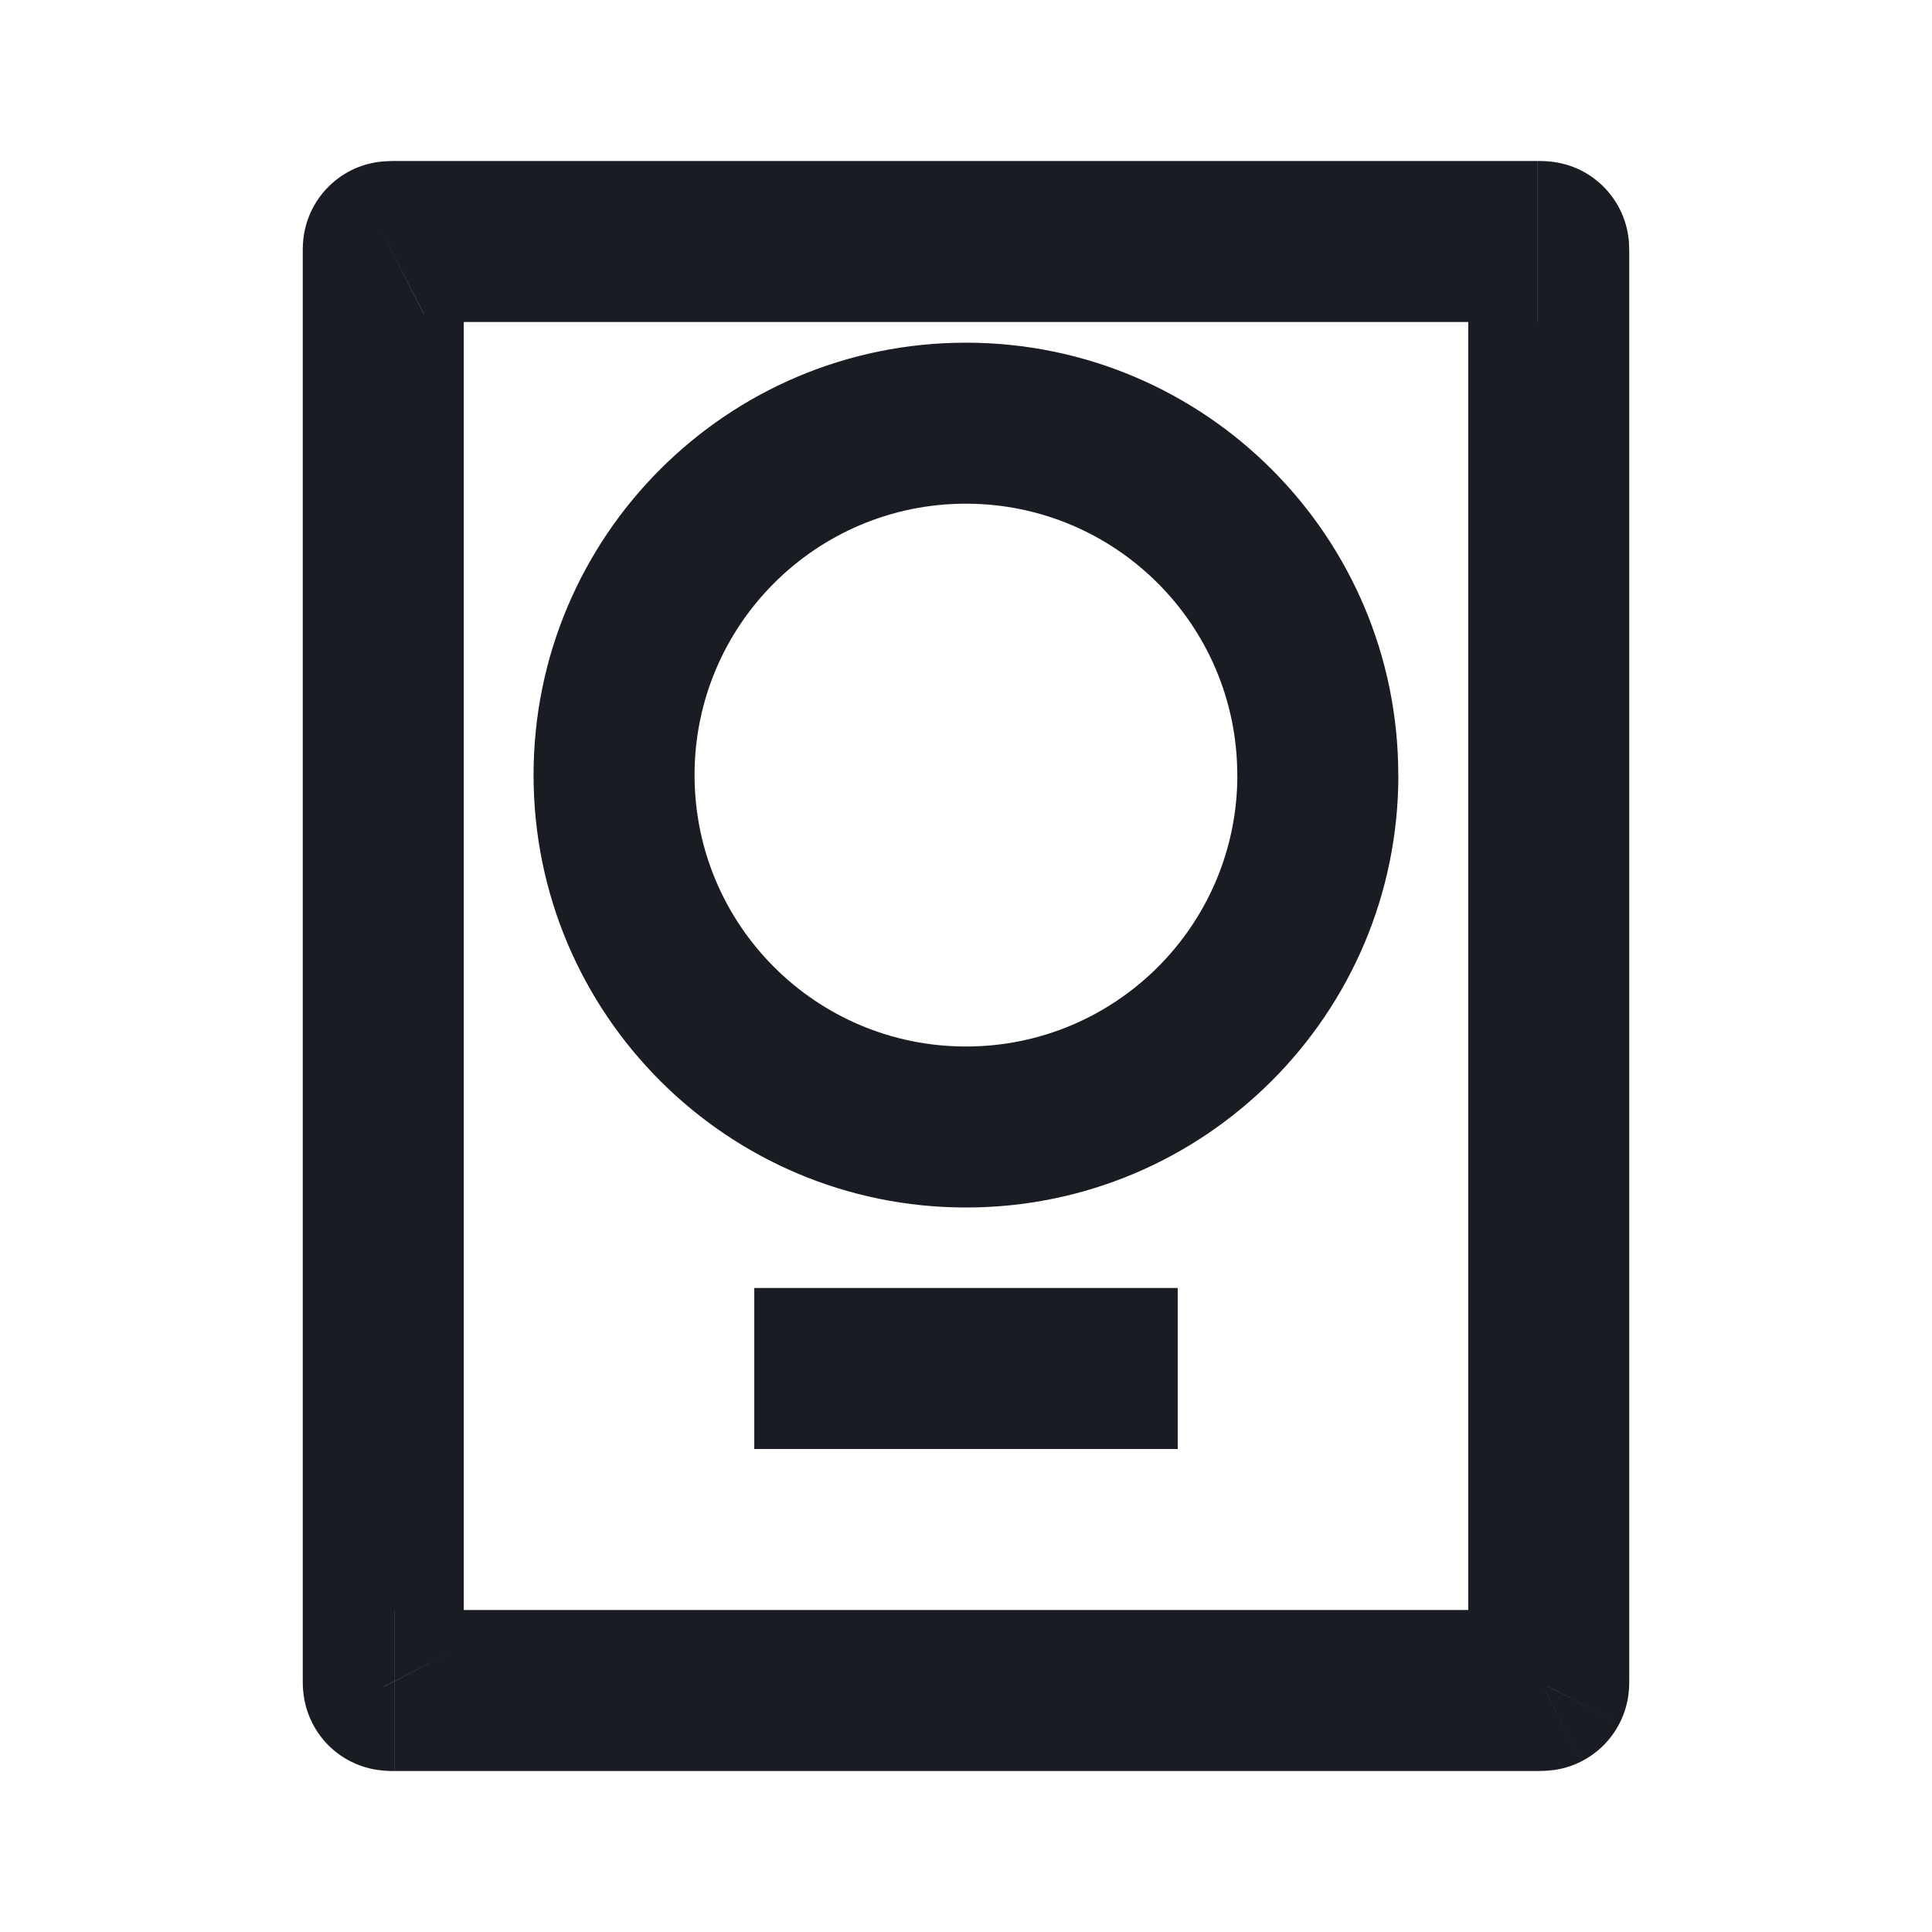
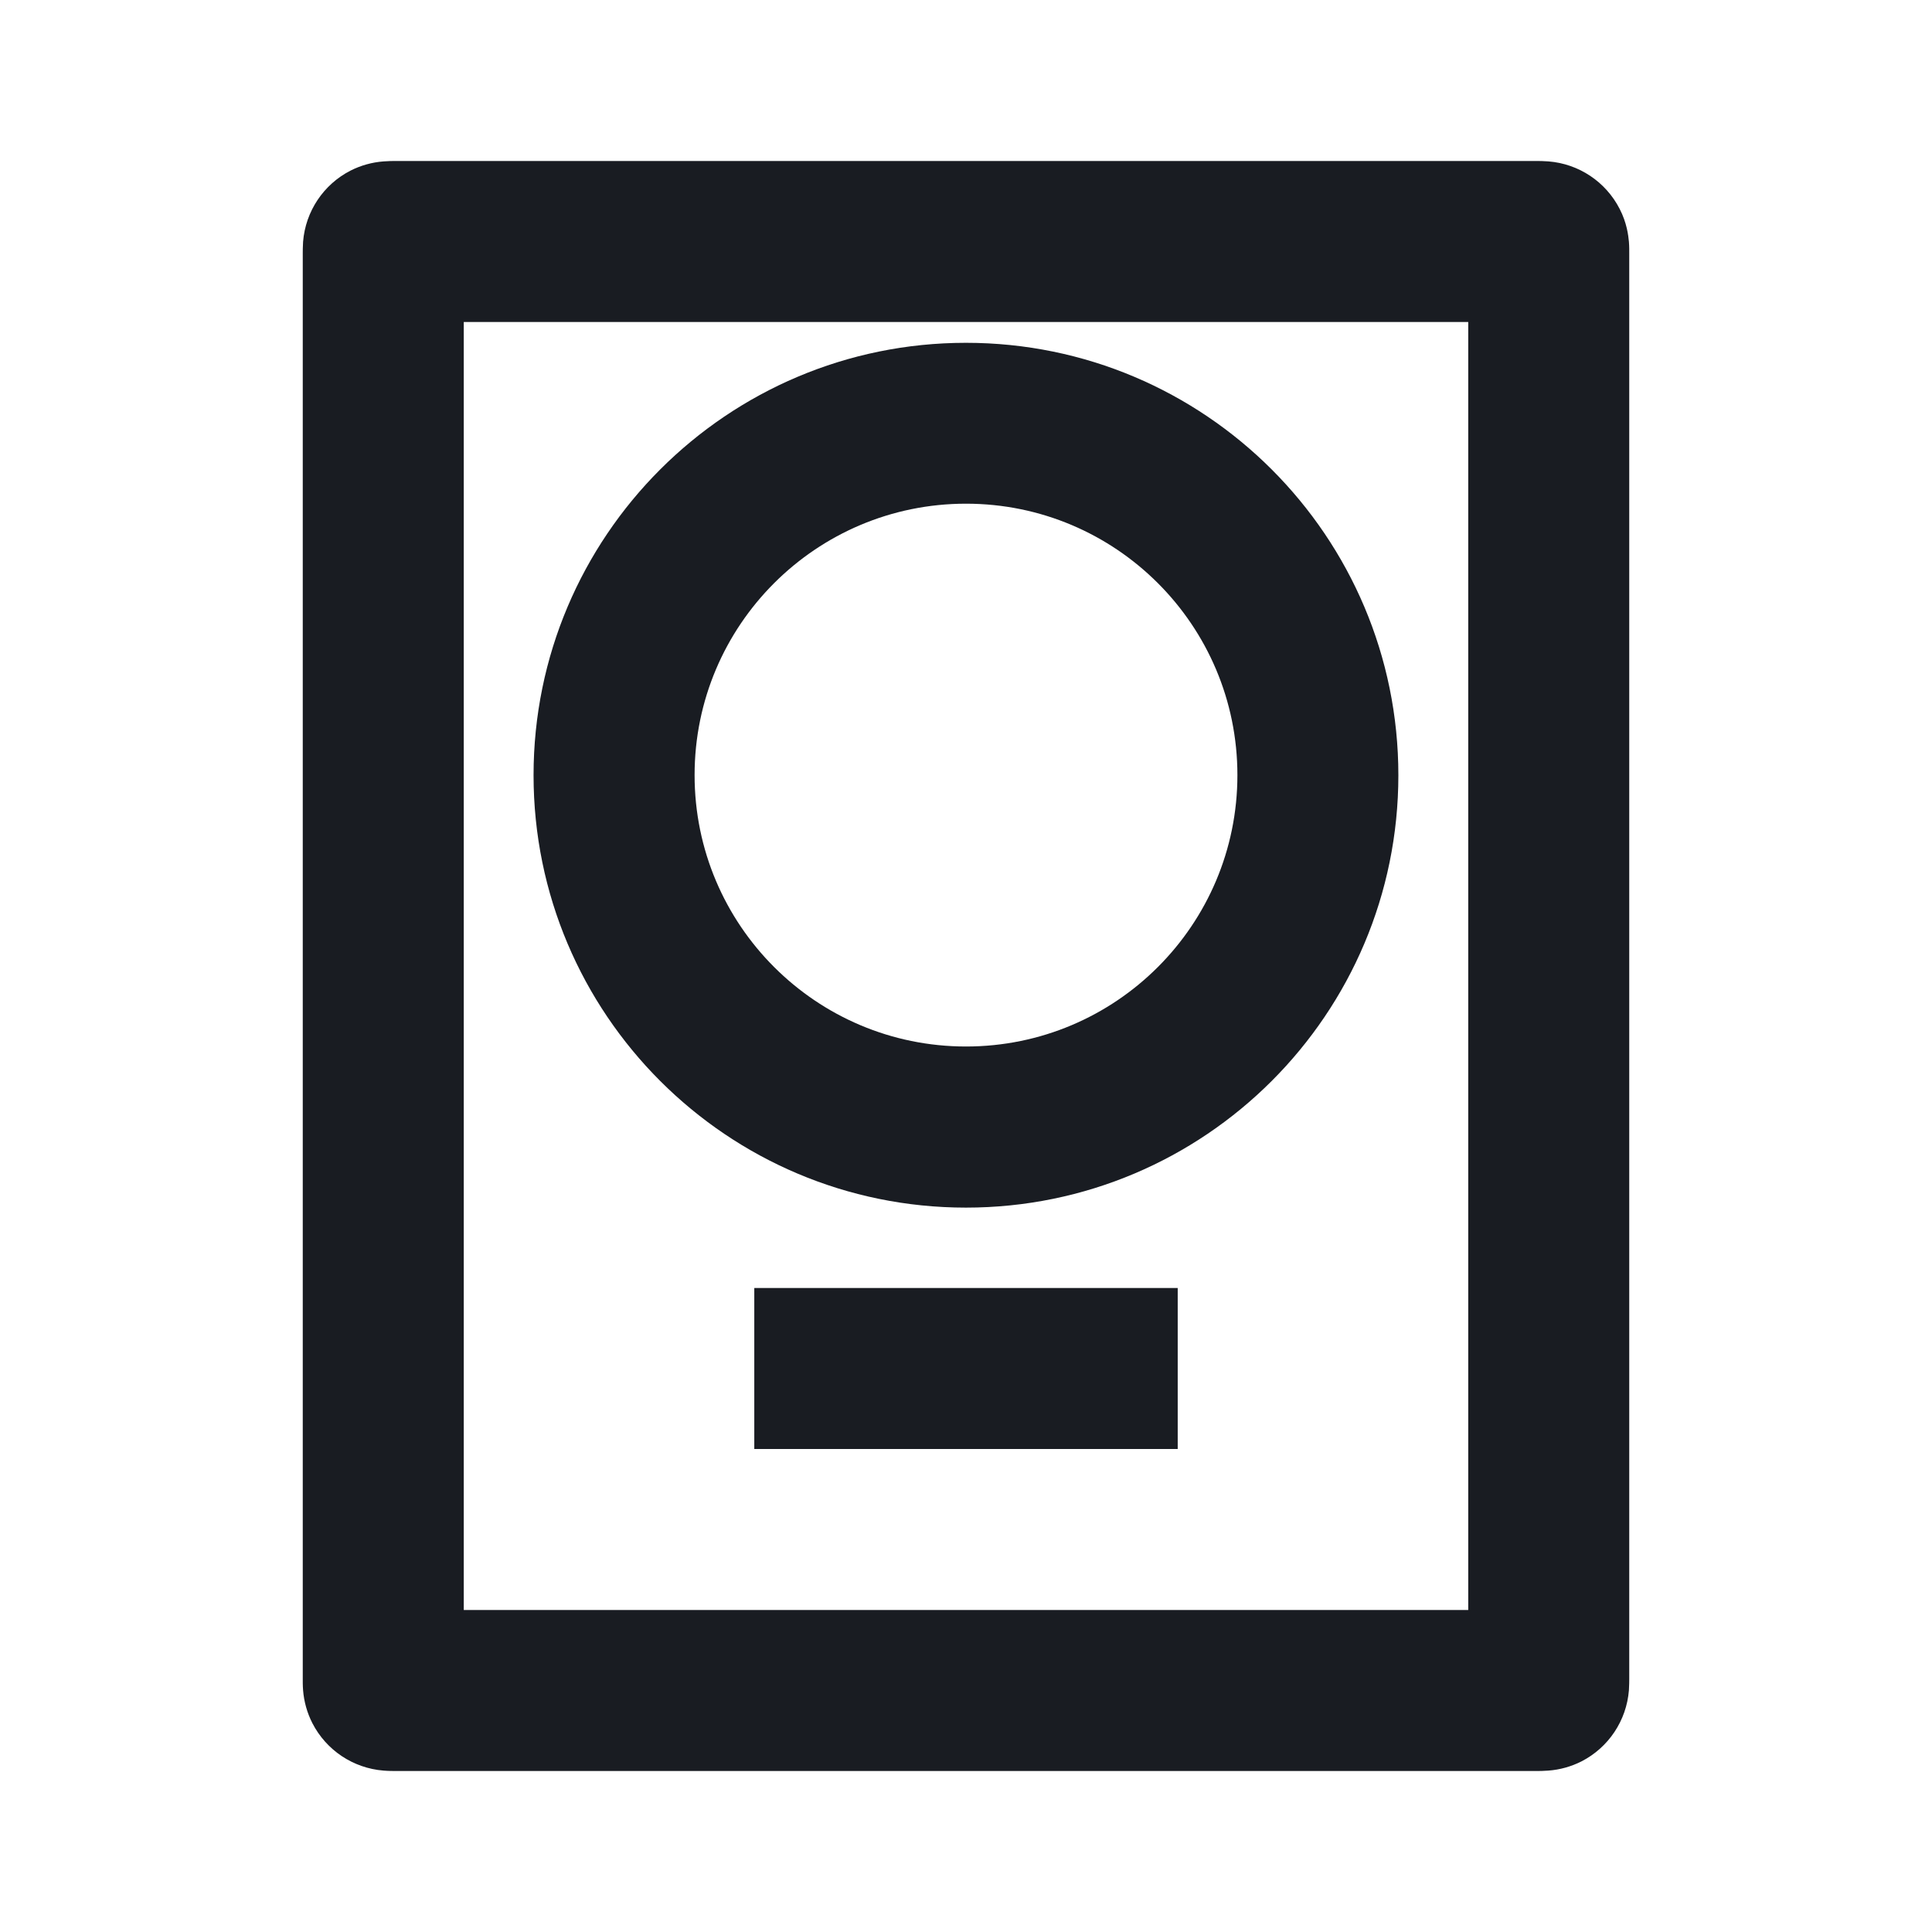
<svg xmlns="http://www.w3.org/2000/svg" width="24" height="24" fill="none">
-   <path d="m4.81 20.99-.454.891.454-.89Zm-.04-.04.892-.453-.891.454Zm14.46 0 .89.455-.89-.454Zm-.04.04.454.891-.454-.89Zm0-17.98-.454.89.454-.89Zm.04.04.89-.455-.89.454ZM4.81 3.01l.454.89-.454-.89Zm-.04.04.892.453-.891-.454Zm.135.95h14.19V2H4.905v2Zm13.334-.856v17.712h2V3.144h-2ZM19.095 20H4.905v2h14.19v-2Zm-13.334.856V3.144h-2v17.712h2ZM4.905 20h-.018.01l.03.002a.91.91 0 0 1 .337.097l-.908 1.782c.174.089.331.108.408.114.065.006.132.005.14.005v-2Zm-1.144.856c0 .009-.001.075.004.14.007.077.026.235.115.409l1.782-.908a.91.91 0 0 1 .099.377V20.856h-2Zm1.503-.757a.91.91 0 0 1 .398.398l-1.782.908c.104.205.27.372.476.476l.908-1.782Zm12.975.757V20.874a.326.326 0 0 1 .002-.04.91.91 0 0 1 .097-.337l1.782.908a1.09 1.09 0 0 0 .115-.409c.005-.065.004-.131.004-.14h-2ZM19.095 22c.009 0 .076 0 .14-.005.078-.006.235-.025.409-.114l-.908-1.782a.91.91 0 0 1 .366-.099h.01-.017v2Zm-.757-1.503a.91.91 0 0 1 .398-.398l.908 1.782a1.09 1.09 0 0 0 .476-.476l-1.782-.908ZM19.095 4h.018a.478.478 0 0 1-.04-.002.91.91 0 0 1-.337-.097l.908-1.782a1.09 1.09 0 0 0-.408-.114c-.066-.006-.132-.005-.14-.005v2Zm1.144-.856c0-.009 0-.075-.004-.14a1.09 1.09 0 0 0-.115-.409l-1.782.908a.91.91 0 0 1-.099-.377V3.144h2Zm-1.503.757a.91.91 0 0 1-.398-.398l1.782-.908a1.09 1.09 0 0 0-.476-.476L18.736 3.9ZM4.905 2c-.009 0-.076 0-.14.005a1.09 1.09 0 0 0-.41.114L5.265 3.9A.91.91 0 0 1 4.887 4h.018V2Zm.856 1.144V3.126a.475.475 0 0 1-.002.04.91.91 0 0 1-.097.337L3.88 2.595a1.09 1.09 0 0 0-.115.408c-.005.066-.004.132-.004.141h2ZM4.356 2.119a1.09 1.09 0 0 0-.476.476l1.782.908a.91.91 0 0 1-.398.398l-.908-1.782Zm11.015 7.51A3.371 3.371 0 0 1 12 13v2a5.371 5.371 0 0 0 5.371-5.371h-2ZM12 13a3.371 3.371 0 0 1-3.372-3.371h-2A5.371 5.371 0 0 0 12 15v-2ZM8.628 9.629A3.371 3.371 0 0 1 12 6.257v-2A5.371 5.371 0 0 0 6.628 9.63h2ZM12 6.257A3.372 3.372 0 0 1 15.37 9.63h2A5.371 5.371 0 0 0 12 4.257v2ZM9.37 18h5.26v-2H9.37v2Z" fill="#191C22" />
+   <path fill-rule="evenodd" clip-rule="evenodd" d="M4.902 2h14.196c.016 0 .078 0 .138.005a1.09 1.09 0 0 1 .884.59c.09.174.108.332.115.408.005.06.004.122.004.138v17.718c0 .016 0 .077-.004.138a1.09 1.09 0 0 1-.59.884 1.092 1.092 0 0 1-.41.114c-.06.005-.12.005-.137.005H4.902c-.016 0-.078 0-.138-.005a1.091 1.091 0 0 1-.884-.59 1.09 1.09 0 0 1-.115-.408c-.005-.06-.004-.122-.004-.138V3.141c0-.016 0-.077.004-.138a1.09 1.09 0 0 1 .59-.884 1.09 1.09 0 0 1 .41-.114C4.824 2 4.884 2 4.901 2Zm.859 2v16h12.478V4H5.761ZM12 6.257A3.371 3.371 0 1 0 12 13a3.371 3.371 0 0 0 0-6.743ZM6.628 9.63a5.371 5.371 0 1 1 10.743 0 5.371 5.371 0 0 1-10.743 0ZM14.63 18H9.37v-2h5.26v2Z" fill="#191C22" />
</svg>
